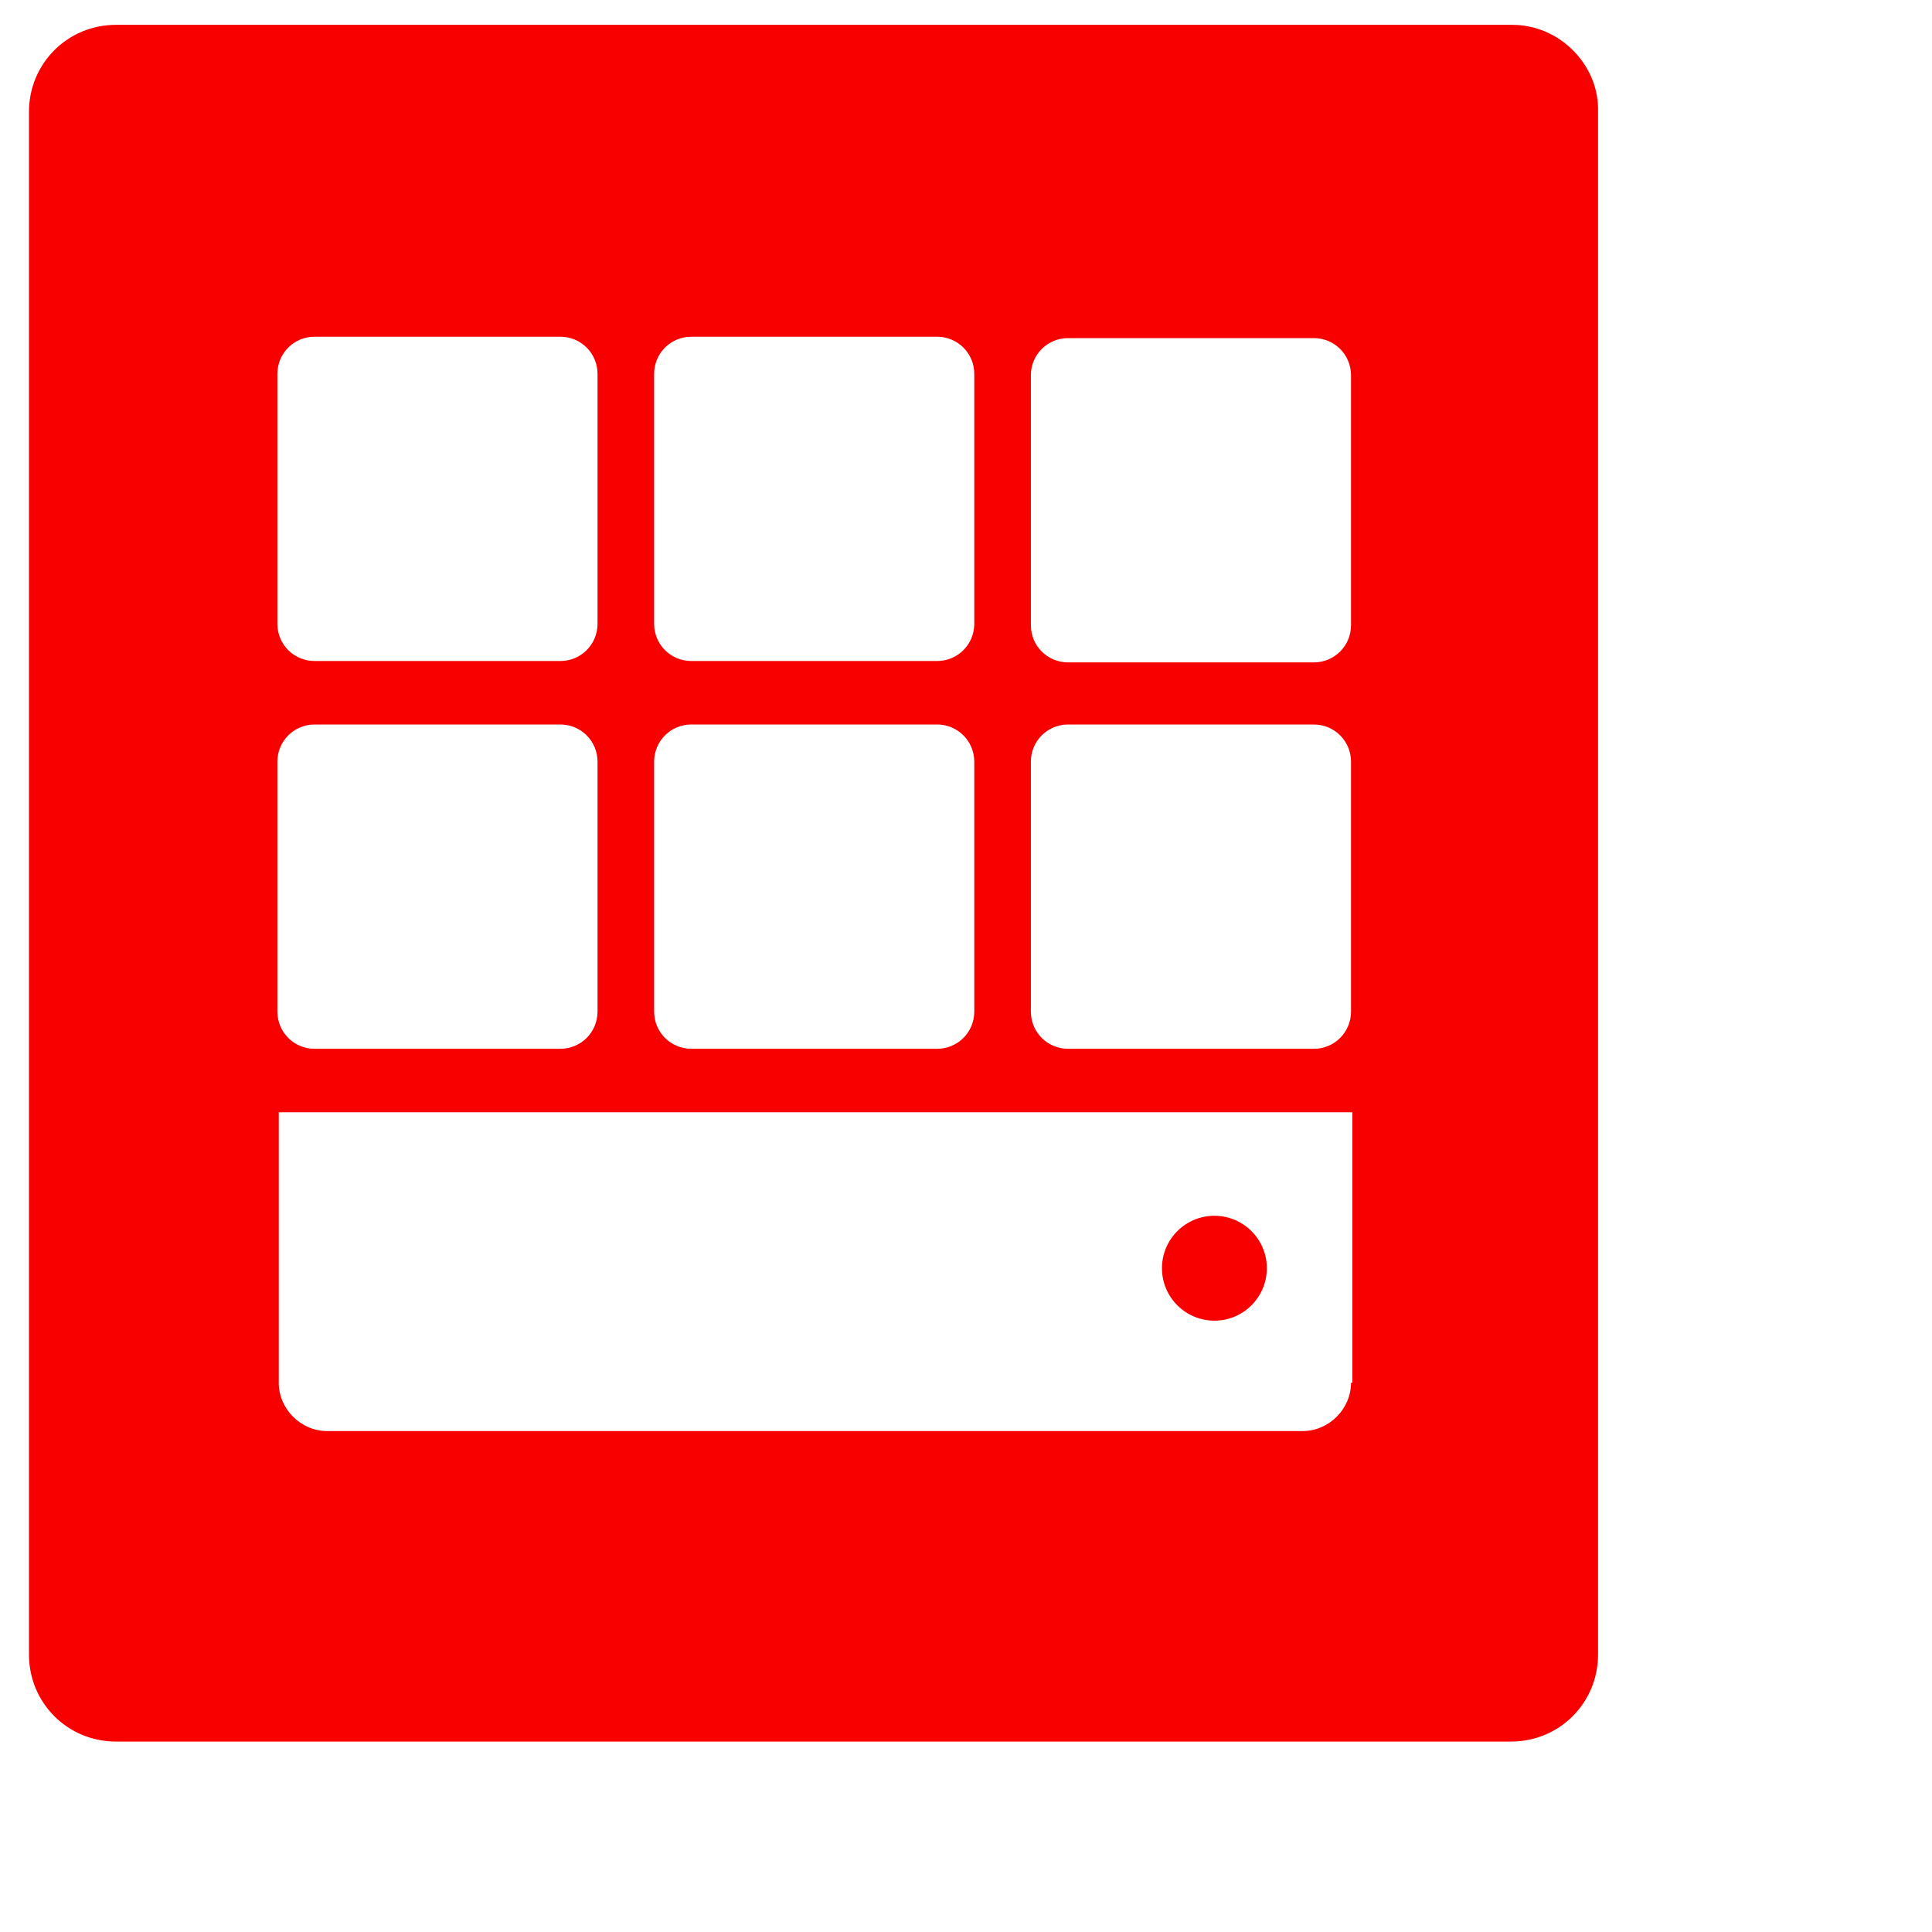
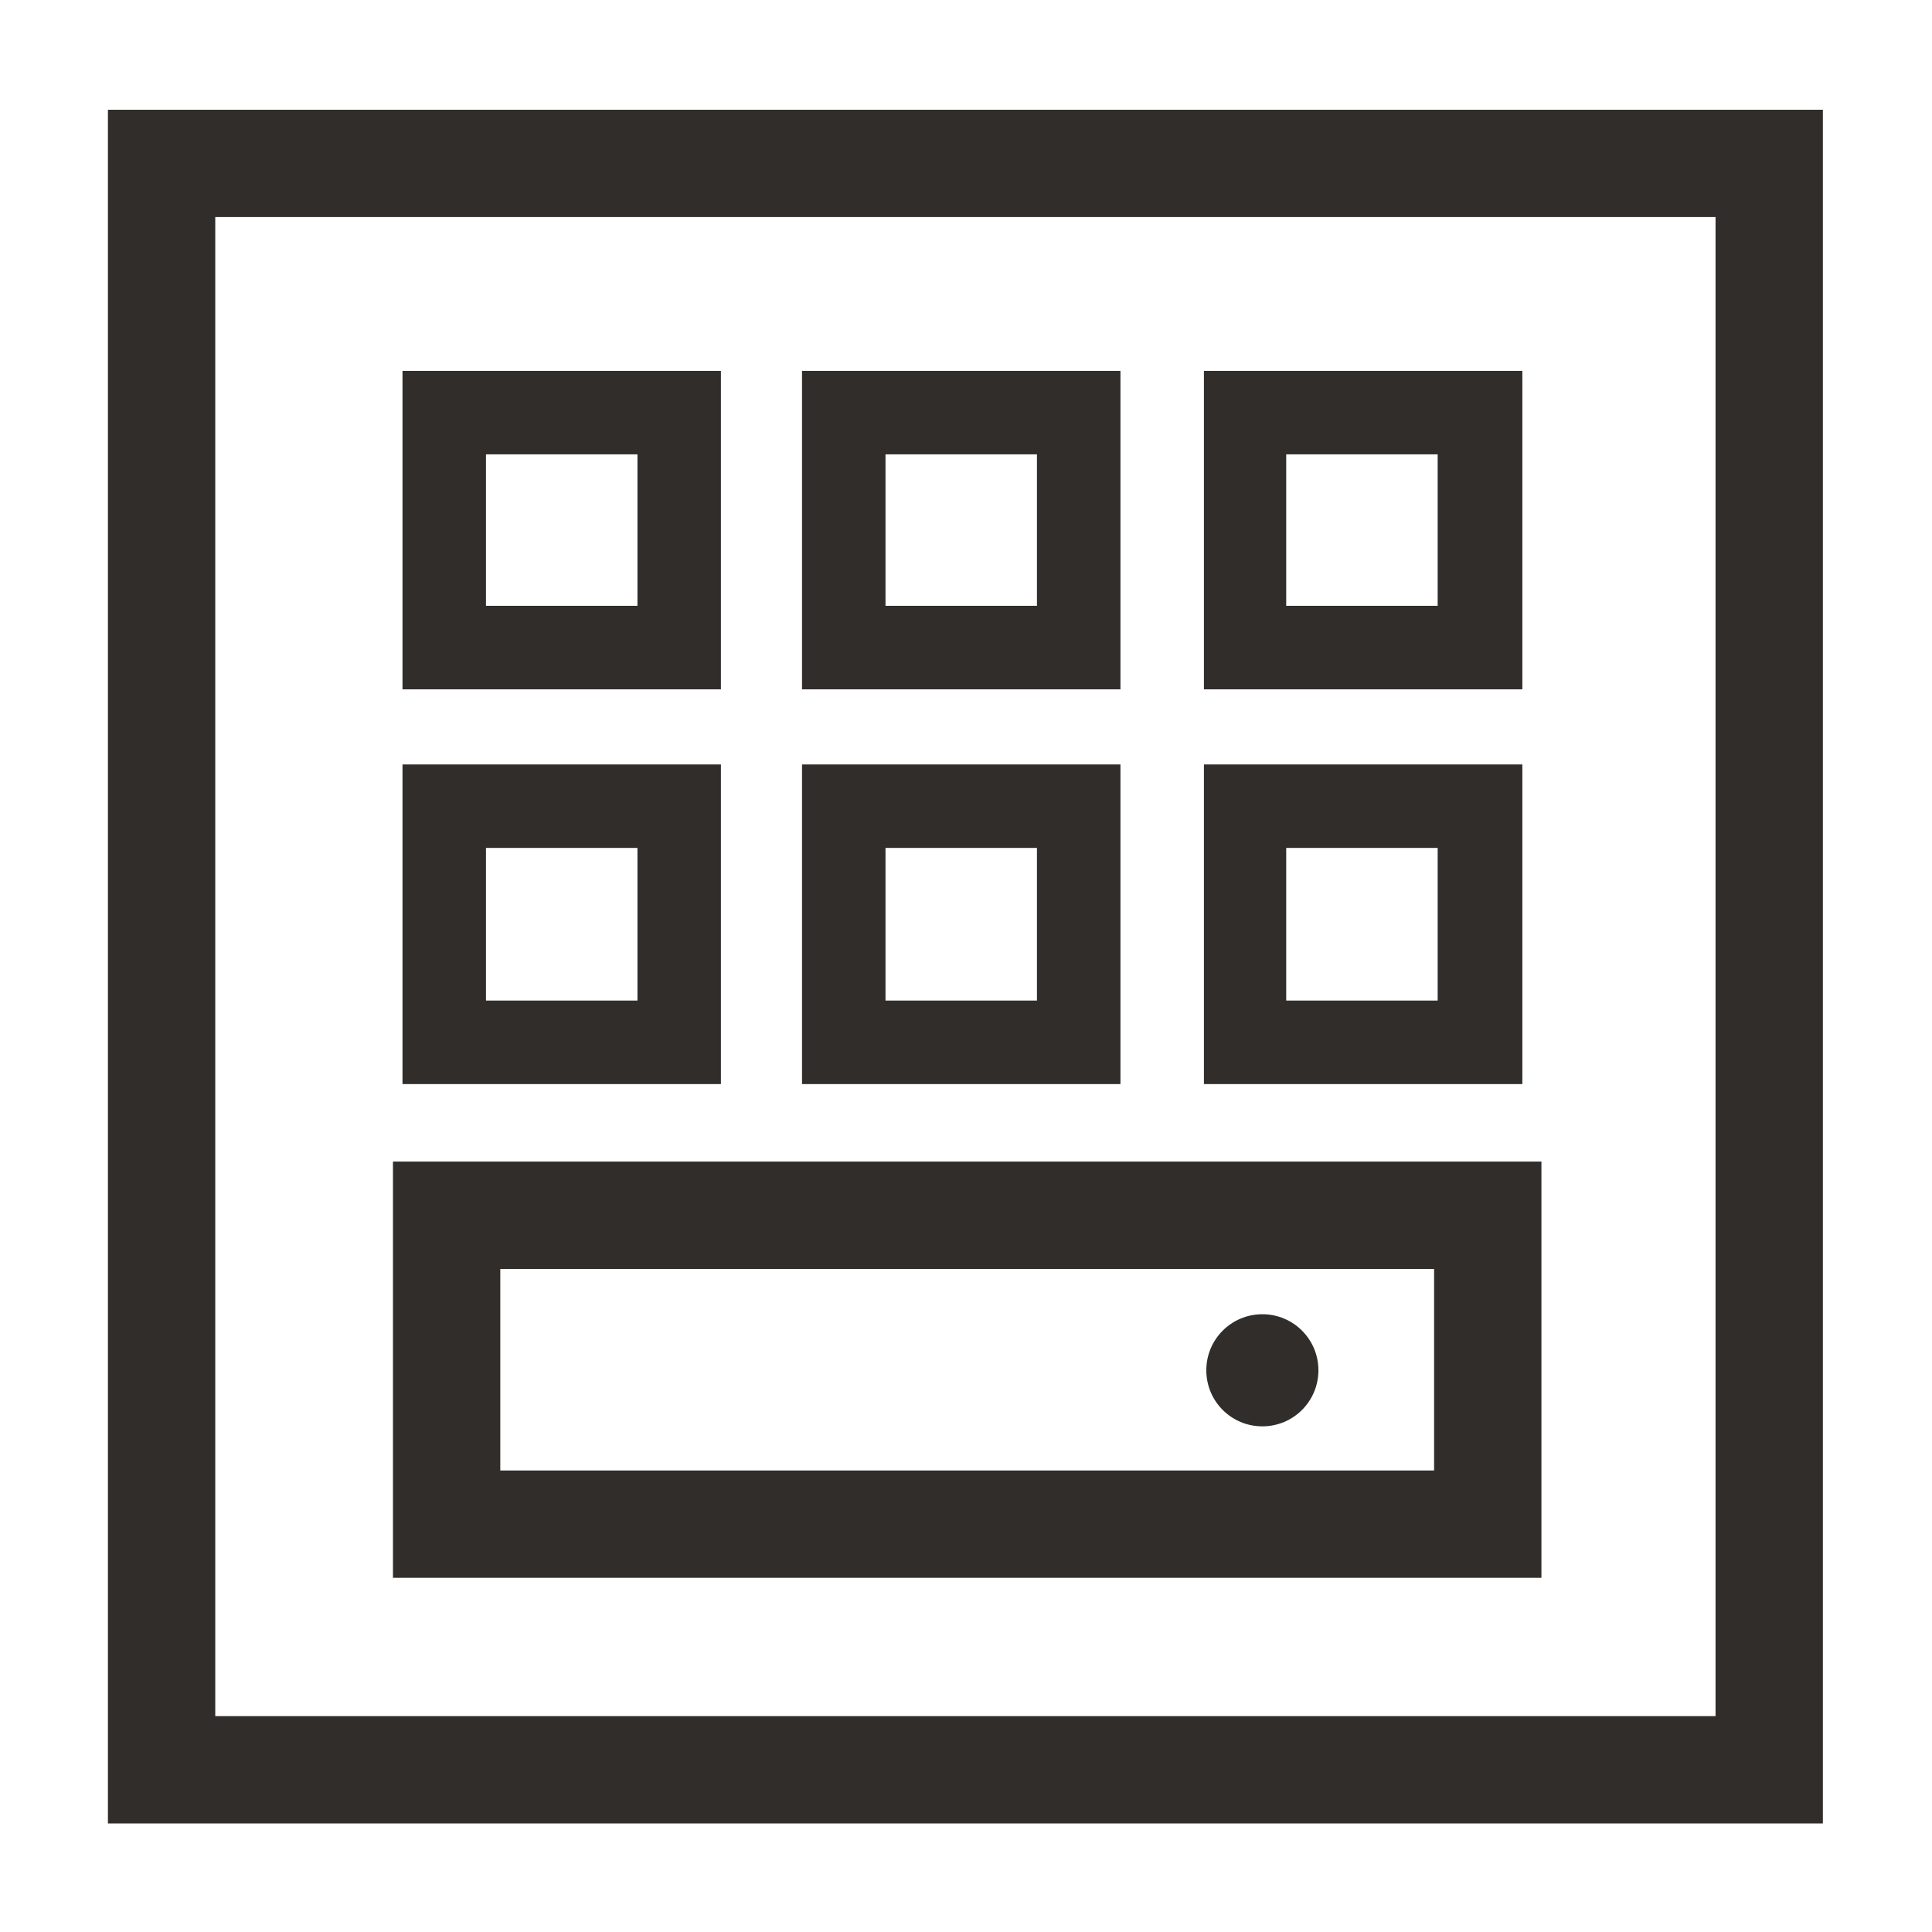
- <svg xmlns="http://www.w3.org/2000/svg" x="0" y="0" width="20px" height="20px" viewBox="85 80 140 140" xml:space="preserve">
-   <g>
-     <circle fill="#F80000" cx="173" cy="171.9" r="3.8" />
-     <path fill="#F80000" d="M194.6,81.8H93.4c-3.5,0-6.3,2.8-6.3,6.3v111.8c0,3.5,2.8,6.3,6.3,6.3h101.1c3.5,0,6.3-2.8,6.3-6.3V88.1   C200.9,84.7,198,81.8,194.6,81.8z M132.4,114.5v-0.8v-6.6c0-1.5,1.2-2.7,2.7-2.7h17.8c1.5,0,2.7,1.2,2.7,2.7v6.6v0.8v10.7   c0,1.5-1.2,2.7-2.7,2.7h-17.8c-1.5,0-2.7-1.2-2.7-2.7V114.5z M132.4,142.6v-0.8v-6.6c0-1.5,1.2-2.7,2.7-2.7h17.8   c1.5,0,2.7,1.2,2.7,2.7v6.6v0.8v10.7c0,1.5-1.2,2.7-2.7,2.7h-17.8c-1.5,0-2.7-1.2-2.7-2.7V142.6z M105.1,114.5v-0.8v-6.6   c0-1.5,1.2-2.7,2.7-2.7h17.8c1.5,0,2.7,1.2,2.7,2.7v6.6v0.8v10.7c0,1.5-1.2,2.7-2.7,2.7h-17.8c-1.5,0-2.7-1.2-2.7-2.7V114.5z    M105.1,142.6v-0.8v-6.6c0-1.5,1.2-2.7,2.7-2.7h17.8c1.5,0,2.7,1.2,2.7,2.7v6.6v0.8v10.7c0,1.5-1.2,2.7-2.7,2.7h-17.8   c-1.5,0-2.7-1.2-2.7-2.7V142.6z M182.9,180.2c0,1.9-1.6,3.5-3.5,3.5h-70.7c-1.9,0-3.5-1.6-3.5-3.5v-19.6h77.8V180.2z M182.9,141.8   v0.8v10.7c0,1.5-1.2,2.7-2.7,2.7h-17.8c-1.5,0-2.7-1.2-2.7-2.7v-10.7v-0.8v-6.6c0-1.5,1.2-2.7,2.7-2.7h17.8c1.5,0,2.7,1.2,2.7,2.7   V141.8z M182.9,113.8v0.8v10.7c0,1.5-1.2,2.7-2.7,2.7h-17.8c-1.5,0-2.7-1.2-2.7-2.7v-10.7v-0.8v-6.6c0-1.5,1.2-2.7,2.7-2.7h17.8   c1.5,0,2.7,1.2,2.7,2.7V113.8z" />
-   </g>
+ <svg xmlns="http://www.w3.org/2000/svg" x="0" y="0" width="20px" height="20px" viewBox="0 0 161.9 162" xml:space="preserve">
+   <path fill="#312D2A" d="M60.4,90.9H33.7V64.1h26.7V90.9z M40.7,83.9h12.7V71.1H40.7V83.9z M127.6,90.9h-26.7V64.1h26.7V90.9z   M107.8,83.9h12.7V71.1h-12.7V83.9z M93.9,90.9H67.2V64.1h26.7V90.9z M74.2,83.9h12.7V71.1H74.2V83.9z M60.4,57.8H33.7V31.1h26.7  V57.8z M40.7,50.8h12.7V38.1H40.7V50.8z M127.6,57.8h-26.7V31.1h26.7V57.8z M107.8,50.8h12.7V38.1h-12.7V50.8z M93.9,57.8H67.2V31.1  h26.7V57.8z M74.2,50.8h12.7V38.1H74.2V50.8z M152.8,152.9H9V9.2h143.8V152.9z M18,143.9h125.8V18.2H18V143.9z M129.1,132.3H32.9  V97.4h96.3V132.3z M41.9,123.3h78.3v-16.9H41.9V123.3z M105.8,110.2c-2.6,0-4.7,2.1-4.7,4.7c0,2.6,2.1,4.7,4.7,4.7  c2.6,0,4.7-2.1,4.7-4.7C110.5,112.3,108.4,110.2,105.8,110.2z" />
</svg>
